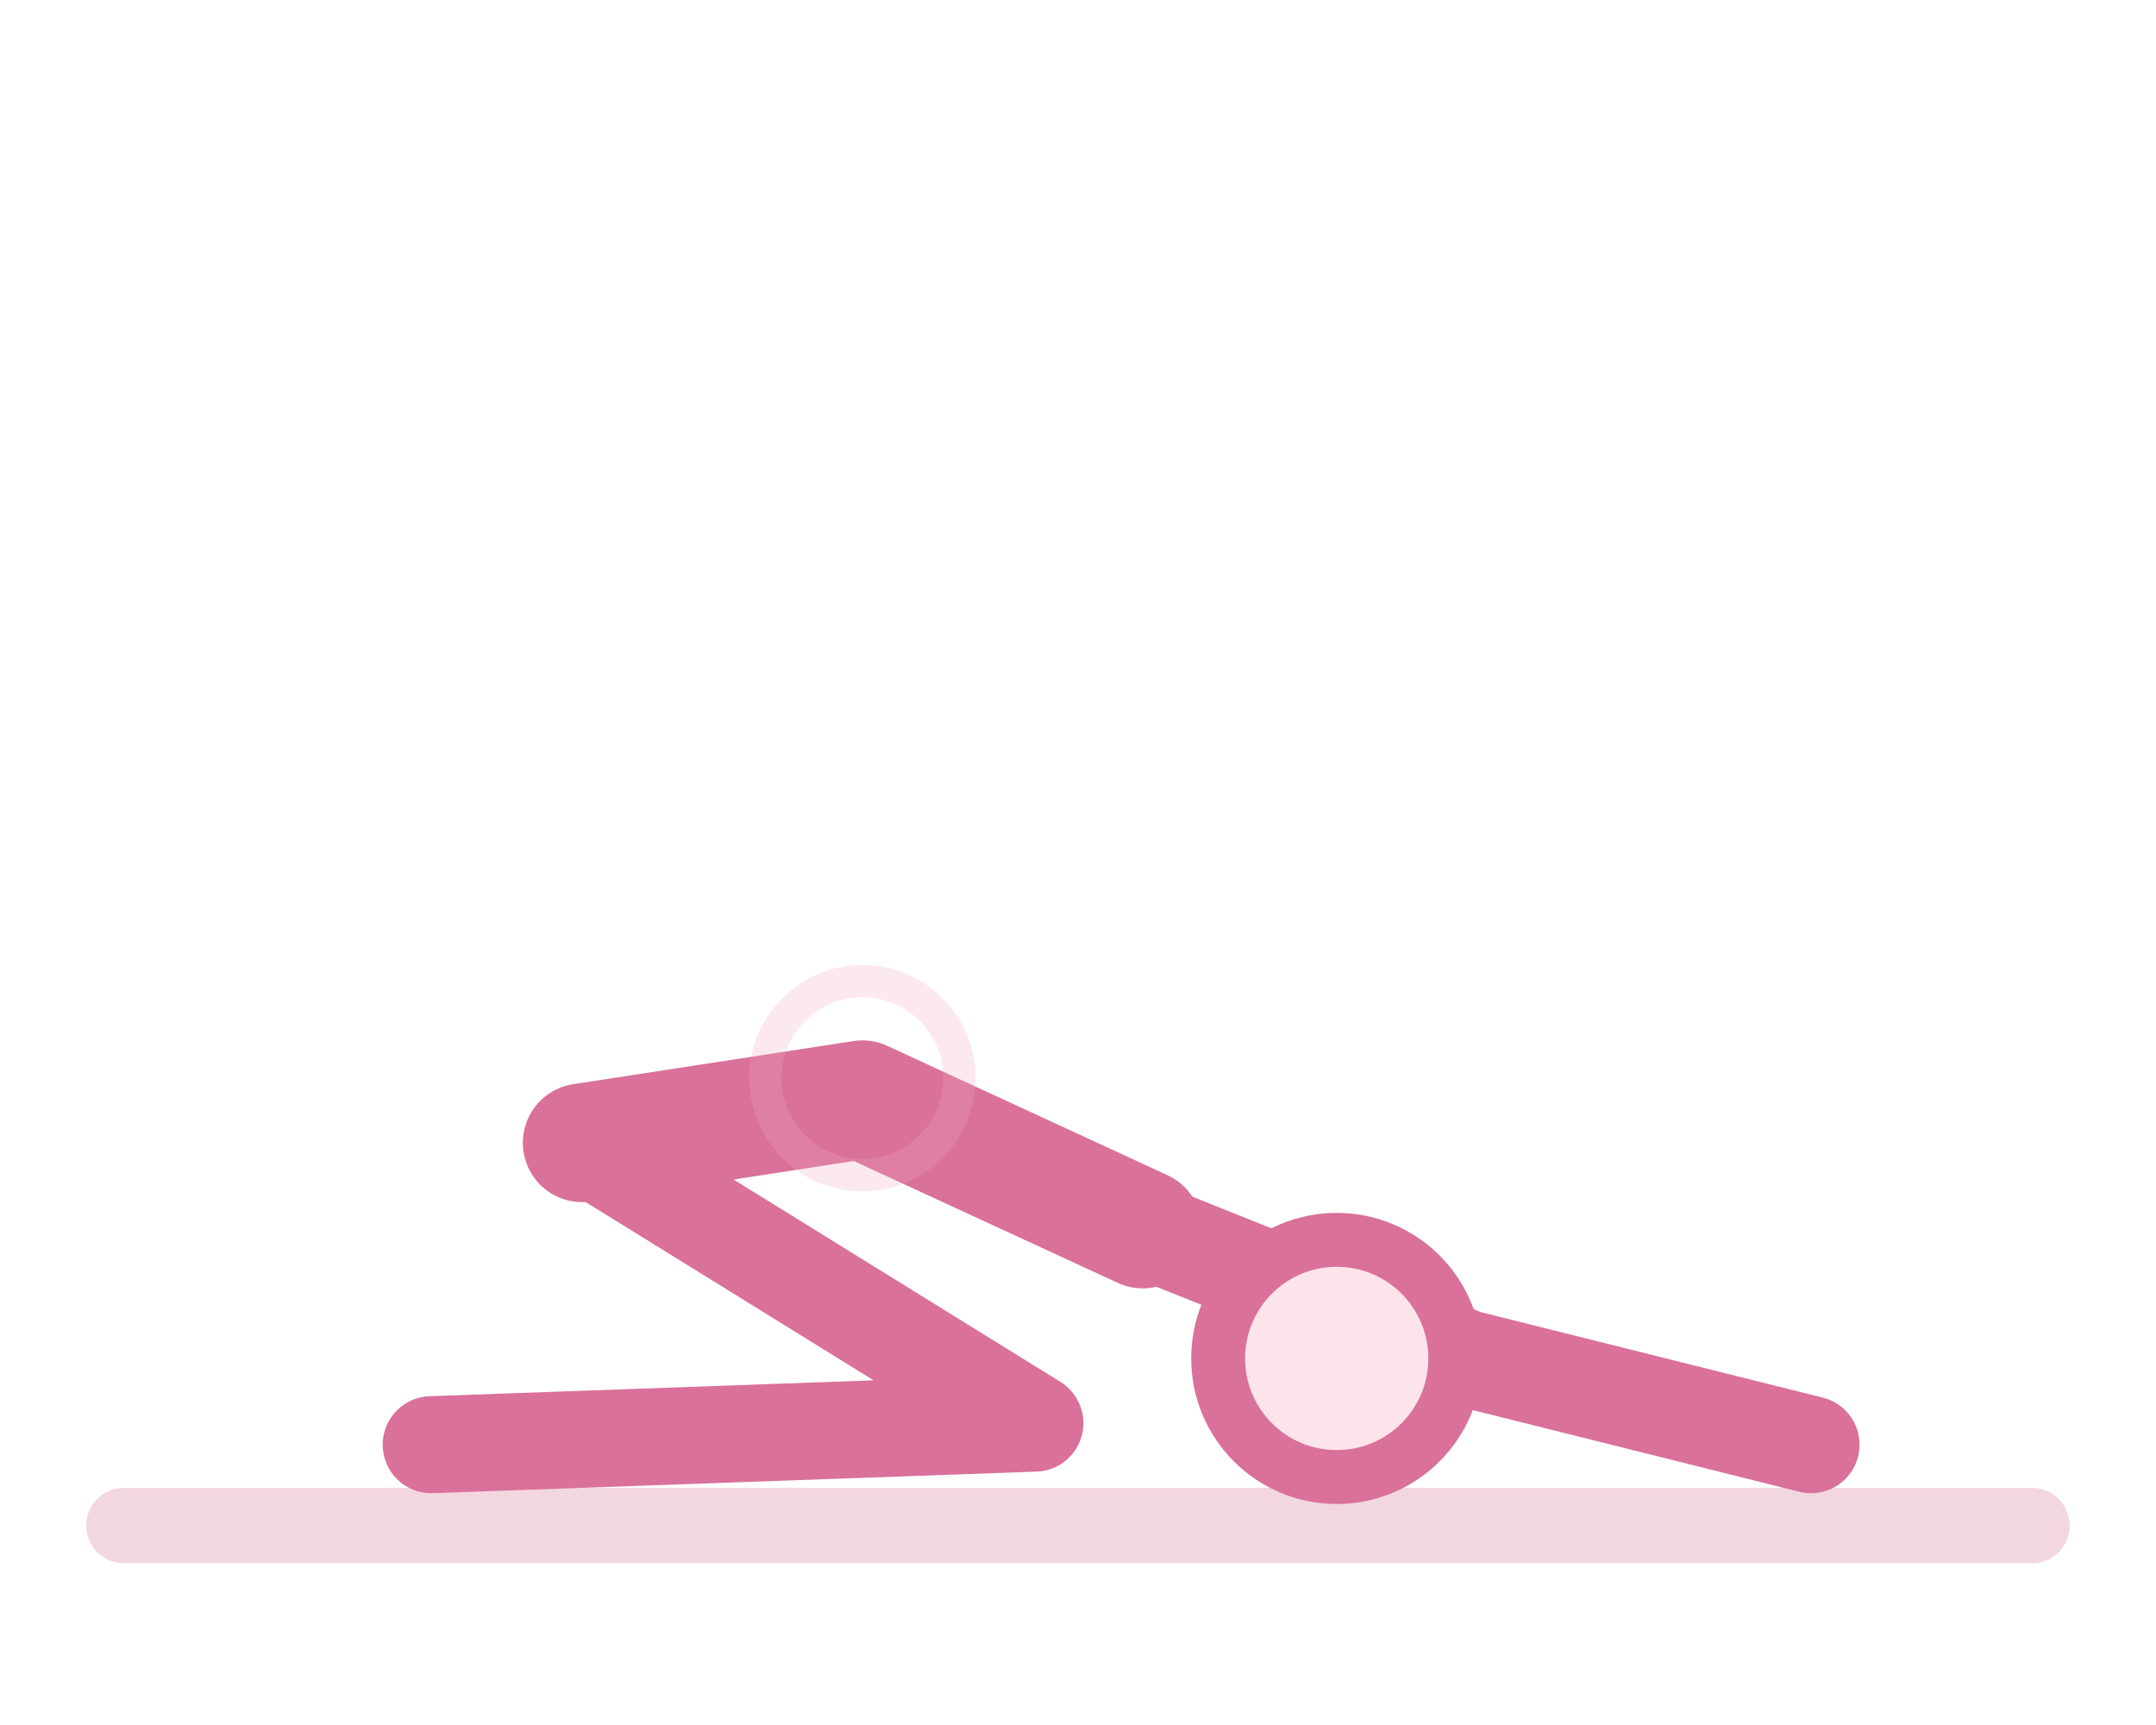
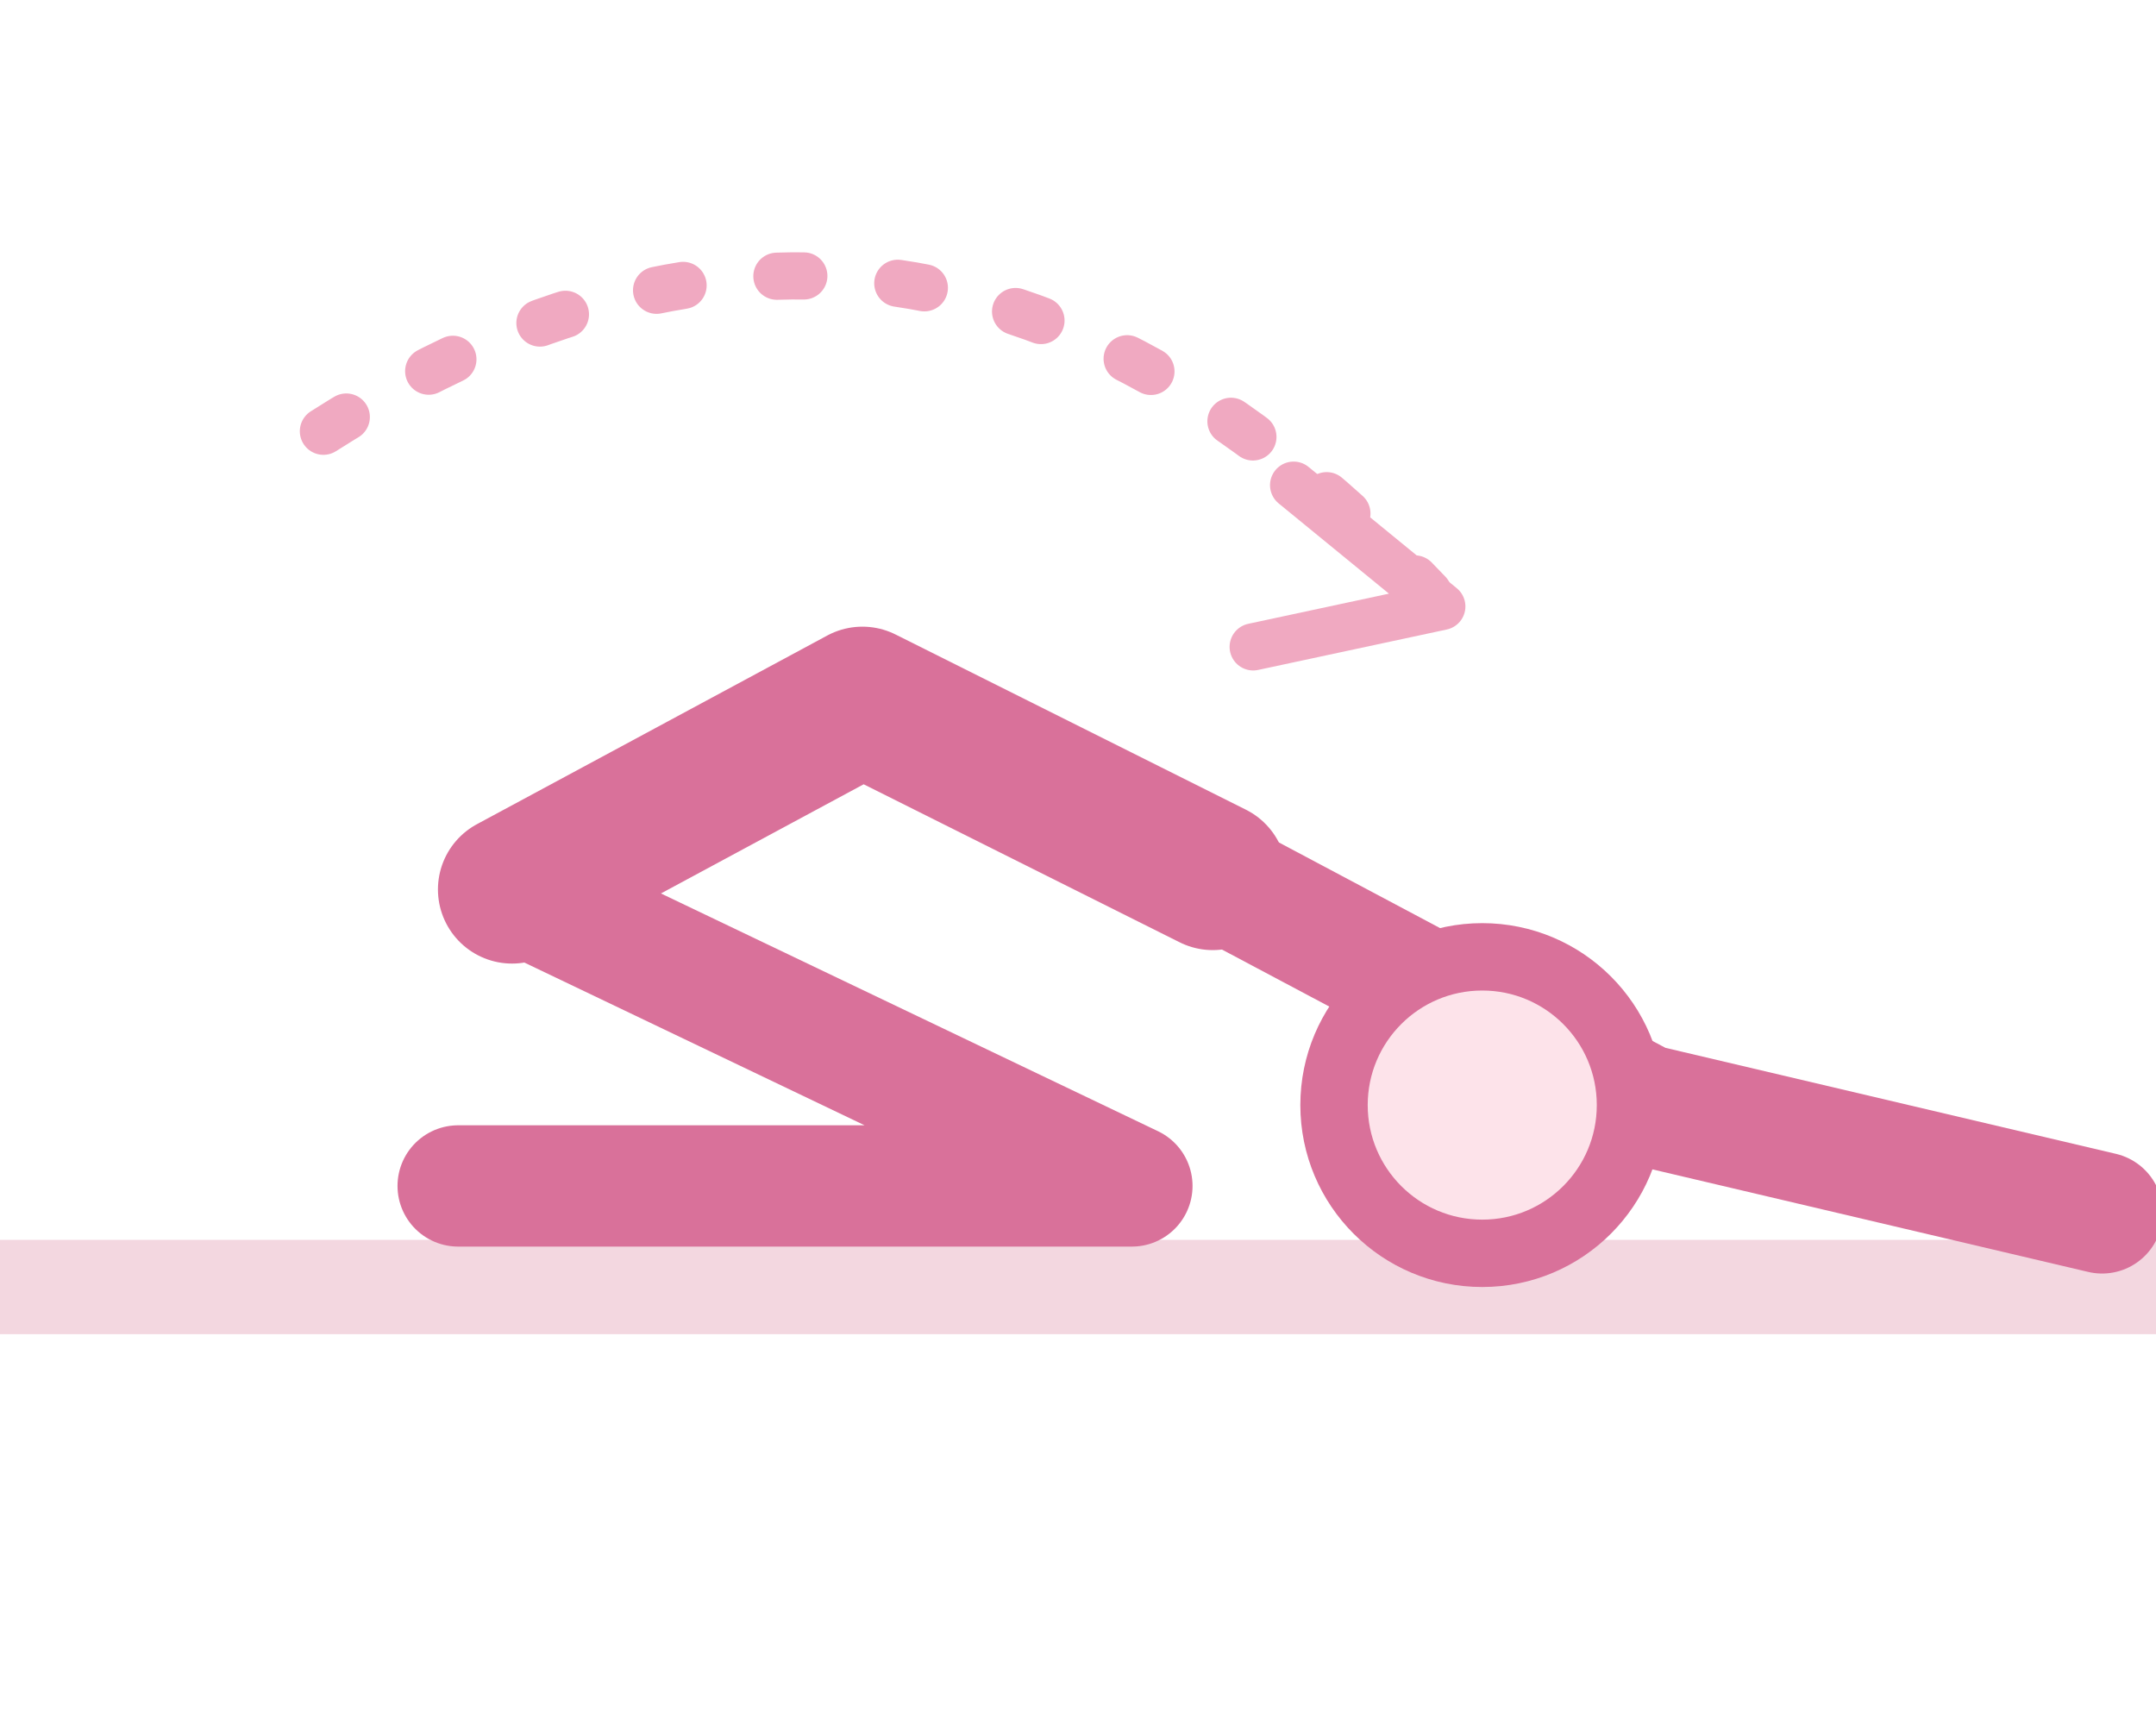
- <svg xmlns="http://www.w3.org/2000/svg" viewBox="0 0 200 160" role="img" aria-label="Posizione del bambino">
+ <svg xmlns="http://www.w3.org/2000/svg" viewBox="20 46 160 128" role="img" aria-label="Posizione del bambino">
  <rect x="8" y="138" width="184" height="7" rx="3.5" fill="#f3d7e0" />
-   <polyline points="106,114 80,102 54,106" fill="none" stroke="#d9719a" stroke-width="11" stroke-linecap="round" stroke-linejoin="round">
-     <animate attributeName="points" values="106,114 80,102 54,106;106,113 80,100 54,106;106,114 80,102 54,106" dur="4s" repeatCount="indefinite" calcMode="spline" keyTimes="0;0.5;1" keySplines="0.42 0 0.58 1;0.42 0 0.58 1" />
+   <path d="M44 78 Q 88 50 126 90" fill="none" stroke="#f0a9c1" stroke-width="3.5" stroke-dasharray="2 7" stroke-linecap="round" />
+   <path d="M116 82 l11 9 l-14 3" fill="none" stroke="#f0a9c1" stroke-width="3.5" stroke-linecap="round" stroke-linejoin="round" />
+   <polyline points="110,111 84,98 58,112" fill="none" stroke="#d9719a" stroke-width="11" stroke-linecap="round" stroke-linejoin="round">
+     <animate attributeName="points" values="110,111 84,98 58,112;110,109.5 84,95 58,112;110,111 84,98 58,112" dur="4s" repeatCount="indefinite" calcMode="spline" keyTimes="0;0.5;1" keySplines="0.42 0 0.58 1;0.42 0 0.58 1" />
  </polyline>
-   <polyline points="54,106 96,132 40,134" fill="none" stroke="#d9719a" stroke-width="9" stroke-linecap="round" stroke-linejoin="round" />
-   <polyline points="106,114 136,126 168,134" fill="none" stroke="#d9719a" stroke-width="9" stroke-linecap="round" stroke-linejoin="round">
-     <animate attributeName="points" values="106,114 136,126 168,134;106,113 136,126 168,134;106,114 136,126 168,134" dur="4s" repeatCount="indefinite" calcMode="spline" keyTimes="0;0.5;1" keySplines="0.42 0 0.58 1;0.42 0 0.58 1" />
+   <polyline points="58,112 104,134 54,134" fill="none" stroke="#d9719a" stroke-width="9" stroke-linecap="round" stroke-linejoin="round" />
+   <polyline points="110,111 142,128 176,136" fill="none" stroke="#d9719a" stroke-width="9" stroke-linecap="round" stroke-linejoin="round">
+     <animate attributeName="points" values="110,111 142,128 176,136;110,109.5 142,128 176,136;110,111 142,128 176,136" dur="4s" repeatCount="indefinite" calcMode="spline" keyTimes="0;0.5;1" keySplines="0.42 0 0.58 1;0.42 0 0.58 1" />
  </polyline>
-   <circle cx="124" cy="126" r="11" fill="#fde3ea" stroke="#d9719a" stroke-width="5">
-     <animate attributeName="cy" values="126;125;126" dur="4s" repeatCount="indefinite" calcMode="spline" keyTimes="0;0.5;1" keySplines="0.42 0 0.58 1;0.42 0 0.58 1" />
-   </circle>
-   <circle cx="80" cy="100" r="9" fill="none" stroke="#f0a9c1" stroke-width="3" opacity=".25">
-     <animate attributeName="r" values="9;14;9" dur="4s" repeatCount="indefinite" calcMode="spline" keyTimes="0;0.5;1" keySplines="0.42 0 0.58 1;0.42 0 0.58 1" />
-     <animate attributeName="opacity" values="0.3;0.7;0.3" dur="4s" repeatCount="indefinite" calcMode="spline" keyTimes="0;0.5;1" keySplines="0.42 0 0.58 1;0.42 0 0.58 1" />
+   <circle cx="130" cy="128" r="11" fill="#fde3ea" stroke="#d9719a" stroke-width="5">
+     <animate attributeName="cy" values="128;126.5;128" dur="4s" repeatCount="indefinite" calcMode="spline" keyTimes="0;0.5;1" keySplines="0.42 0 0.58 1;0.42 0 0.58 1" />
  </circle>
</svg>
